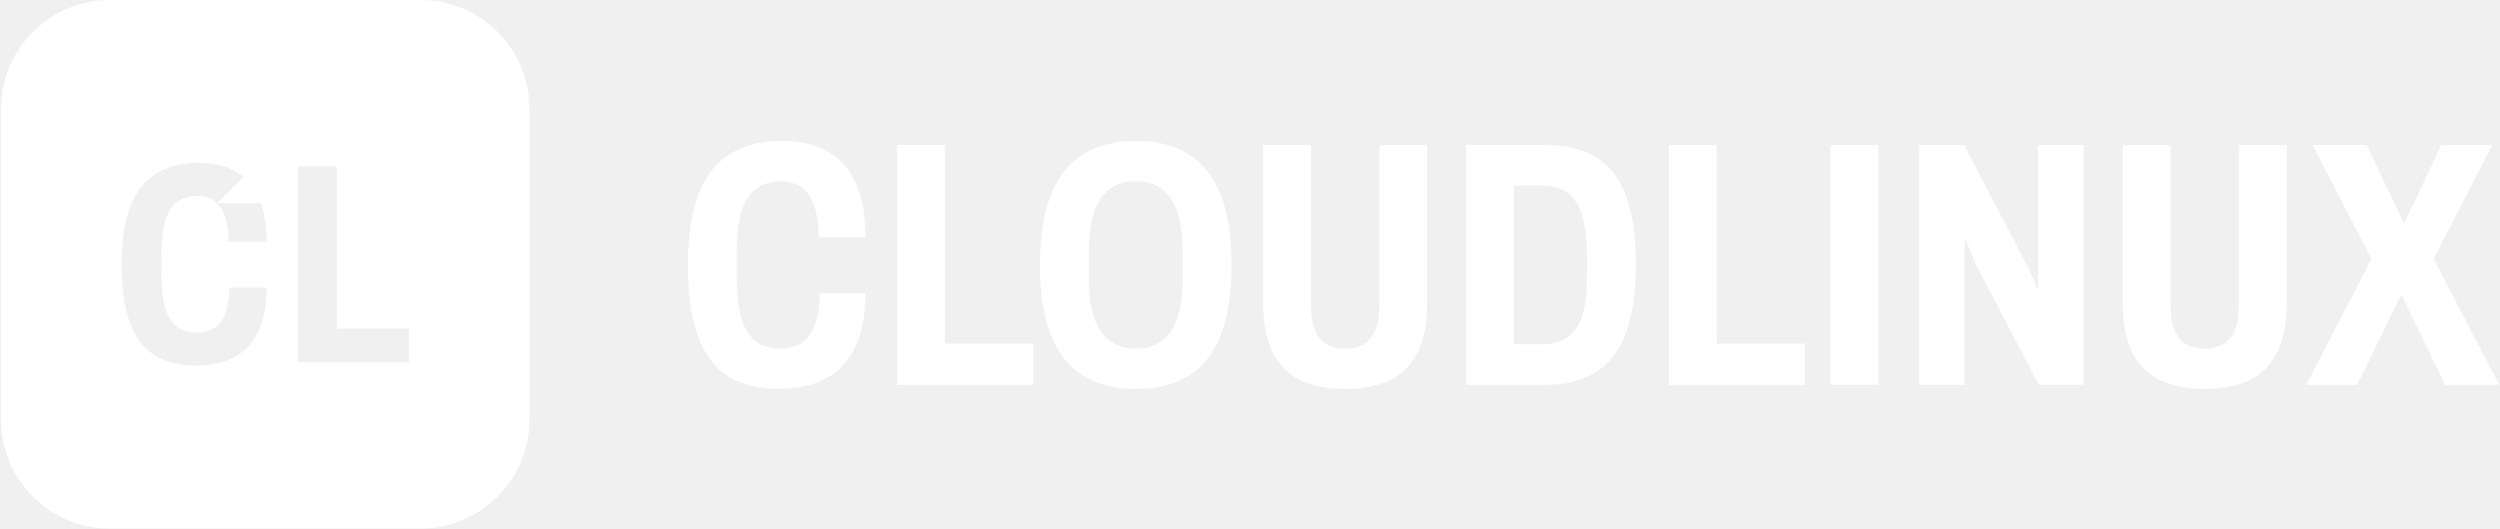
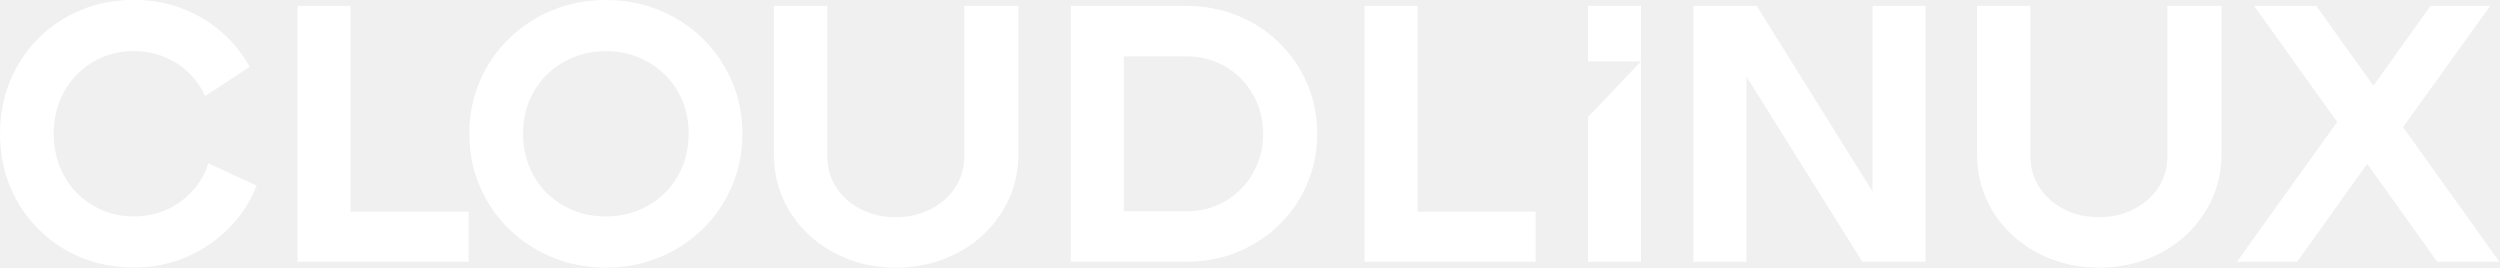
- <svg xmlns="http://www.w3.org/2000/svg" width="473" height="100" viewBox="0 0 473 100" fill="none" role="img" aria-labelledby="cl_title">
-   <path d="M147.385 73.59C143.425 73.59 140.165 72.76 137.615 71.08C135.065 69.41 133.185 66.83 131.975 63.36C130.765 59.88 130.155 55.46 130.155 50.09C130.155 42.08 131.625 36.17 134.575 32.37C137.525 28.56 142.015 26.66 148.035 26.66C151.285 26.66 154.085 27.29 156.415 28.54C158.745 29.79 160.555 31.76 161.825 34.45C163.105 37.13 163.735 40.61 163.735 44.88H154.895C154.895 42.64 154.645 40.72 154.135 39.14C153.625 37.56 152.845 36.36 151.795 35.54C150.735 34.73 149.375 34.32 147.705 34.32C145.815 34.32 144.235 34.81 142.985 35.77C141.735 36.74 140.815 38.21 140.245 40.19C139.675 42.17 139.385 44.7 139.385 47.78V52.6C139.385 55.64 139.675 58.14 140.245 60.12C140.815 62.1 141.705 63.56 142.915 64.51C144.125 65.46 145.675 65.93 147.565 65.93C149.285 65.93 150.685 65.55 151.785 64.77C152.885 64 153.705 62.83 154.255 61.27C154.805 59.71 155.085 57.78 155.085 55.49H163.735C163.735 59.71 163.075 63.16 161.755 65.82C160.435 68.48 158.555 70.44 156.115 71.69C153.675 72.94 150.755 73.57 147.365 73.57L147.385 73.59Z" fill="white" />
-   <path d="M169.765 72.8V27.45H178.805V65.01H195.505V72.8H169.765Z" fill="white" />
-   <path d="M214.915 73.59C210.995 73.59 207.685 72.76 204.985 71.12C202.275 69.47 200.235 66.91 198.845 63.43C197.455 59.95 196.765 55.53 196.765 50.16C196.765 44.79 197.455 40.32 198.845 36.86C200.235 33.41 202.275 30.84 204.985 29.17C207.695 27.5 211.005 26.66 214.915 26.66C218.825 26.66 222.145 27.5 224.845 29.17C227.555 30.84 229.585 33.41 230.955 36.86C232.315 40.31 233.005 44.75 233.005 50.16C233.005 55.57 232.325 59.95 230.955 63.43C229.585 66.91 227.555 69.47 224.845 71.12C222.135 72.77 218.825 73.59 214.915 73.59ZM214.915 65.93C216.455 65.93 217.775 65.64 218.875 65.07C219.975 64.5 220.885 63.65 221.615 62.53C222.345 61.41 222.875 60.01 223.235 58.34C223.585 56.67 223.765 54.73 223.765 52.53V47.71C223.765 45.51 223.585 43.57 223.235 41.9C222.885 40.23 222.345 38.83 221.615 37.71C220.885 36.59 219.975 35.74 218.875 35.17C217.775 34.6 216.455 34.31 214.915 34.31C213.375 34.31 212.045 34.6 210.925 35.17C209.805 35.74 208.875 36.59 208.155 37.71C207.425 38.83 206.885 40.23 206.535 41.9C206.185 43.57 206.005 45.51 206.005 47.71V52.53C206.005 54.73 206.175 56.67 206.535 58.34C206.885 60.01 207.425 61.41 208.155 62.53C208.885 63.65 209.805 64.5 210.925 65.07C212.045 65.64 213.375 65.93 214.915 65.93Z" fill="white" />
-   <path d="M254.445 73.59C251.275 73.59 248.535 73.06 246.225 72.01C243.915 70.95 242.135 69.23 240.875 66.83C239.625 64.43 238.995 61.28 238.995 57.36V27.46H248.035V57.76C248.035 60.49 248.555 62.54 249.585 63.9C250.615 65.26 252.235 65.95 254.435 65.95C256.635 65.95 258.325 65.27 259.385 63.9C260.445 62.54 260.965 60.49 260.965 57.76V27.46H270.005V57.36C270.005 61.28 269.375 64.43 268.125 66.83C266.875 69.23 265.085 70.96 262.775 72.01C260.465 73.07 257.685 73.59 254.425 73.59H254.445Z" fill="white" />
-   <path d="M277.415 72.8V27.45H292.335C296.295 27.45 299.545 28.24 302.075 29.83C304.605 31.41 306.475 33.87 307.685 37.19C308.895 40.51 309.505 44.79 309.505 50.03C309.505 55.27 308.885 59.5 307.655 62.87C306.425 66.24 304.545 68.73 302.015 70.36C299.485 71.99 296.215 72.8 292.215 72.8H277.435H277.415ZM286.455 65.14H291.665C293.115 65.14 294.375 64.92 295.425 64.48C296.485 64.04 297.375 63.32 298.095 62.33C298.825 61.34 299.355 60.04 299.715 58.44C300.065 56.83 300.245 54.86 300.245 52.53V48.24C300.245 45.91 300.065 43.91 299.715 42.23C299.365 40.56 298.835 39.19 298.135 38.14C297.435 37.08 296.535 36.31 295.465 35.83C294.385 35.35 293.125 35.1 291.665 35.1H286.455V65.13V65.14Z" fill="white" />
-   <path d="M315.765 72.8V27.45H324.805V65.01H341.505V72.8H315.765Z" fill="white" />
-   <path d="M346.324 72.8V27.45H355.364V72.79H346.324V72.8Z" fill="white" />
-   <path d="M363.084 72.8V27.45H371.594L383.404 50.02C383.584 50.37 383.784 50.8 384.034 51.31C384.274 51.82 384.514 52.36 384.764 52.93C385.004 53.5 385.194 54.01 385.324 54.45H385.654C385.614 53.61 385.584 52.81 385.584 52.04V27.45H394.234V72.79H385.724L373.774 49.89C373.514 49.27 373.204 48.55 372.854 47.71C372.504 46.87 372.194 46.06 371.934 45.27H371.674V72.79H363.094L363.084 72.8Z" fill="white" />
-   <path d="M417.075 73.59C413.905 73.59 411.165 73.06 408.855 72.01C406.545 70.95 404.765 69.23 403.505 66.83C402.255 64.43 401.625 61.28 401.625 57.36V27.46H410.665V57.76C410.665 60.49 411.185 62.54 412.215 63.9C413.245 65.26 414.865 65.95 417.065 65.95C419.265 65.95 420.954 65.27 422.014 63.9C423.074 62.54 423.595 60.49 423.595 57.76V27.46H432.635V57.36C432.635 61.28 432.005 64.43 430.755 66.83C429.505 69.23 427.715 70.96 425.405 72.01C423.095 73.07 420.315 73.59 417.055 73.59H417.075Z" fill="white" />
-   <path d="M436.344 72.8L448.684 48.97L437.534 27.45H447.764L454.694 41.97H455.024L461.884 27.45H471.524L460.434 48.97L472.844 72.8H462.614L454.494 56.04H454.164L445.984 72.8H436.344Z" fill="white" />
-   <path fill-rule="evenodd" clip-rule="evenodd" d="M79.555 0H20.815C9.421 0 0.185 9.236 0.185 20.63V79.37C0.185 90.764 9.421 100 20.815 100H79.555C90.948 100 100.185 90.764 100.185 79.37V20.63C100.185 9.236 90.948 0 79.555 0Z M42.694 59.125C42.244 60.405 41.574 61.355 40.674 61.985C39.774 62.615 38.624 62.925 37.224 62.925C35.674 62.925 34.414 62.535 33.424 61.765C32.434 60.995 31.704 59.795 31.244 58.175C30.774 56.555 30.544 54.505 30.544 52.025V48.085C30.544 45.565 30.774 43.505 31.244 41.885C31.714 40.265 32.454 39.065 33.484 38.275C34.504 37.485 35.794 37.085 37.344 37.085C38.714 37.085 39.824 37.415 40.684 38.085C40.824 38.195 40.954 38.325 41.084 38.455L46.074 33.465C45.574 33.045 45.044 32.675 44.464 32.365C42.554 31.345 40.274 30.825 37.614 30.825C32.684 30.825 29.024 32.385 26.614 35.495C24.204 38.605 23.004 43.435 23.004 49.975C23.004 54.365 23.494 57.975 24.484 60.815C25.474 63.655 27.014 65.755 29.094 67.125C31.174 68.495 33.844 69.175 37.074 69.175C39.844 69.175 42.224 68.665 44.224 67.635C46.224 66.615 47.754 65.015 48.834 62.835C49.914 60.665 50.454 57.845 50.454 54.395H43.384C43.384 56.265 43.164 57.835 42.714 59.115L42.694 59.125Z M41.084 38.475C41.734 39.115 42.245 39.955 42.584 41.035C42.995 42.325 43.205 43.895 43.205 45.725H50.434C50.434 42.875 50.084 40.465 49.385 38.475H41.084Z M56.334 68.535V31.485H63.724V62.175H77.365V68.535H56.334Z" fill="white" />
+ <svg xmlns="http://www.w3.org/2000/svg" width="654" height="70" viewBox="0 0 654 70" fill="none" role="img" aria-labelledby="cl_title">
+   <path d="M50.3 50.01C48.39 52.11 46.13 53.74 43.51 54.89C40.9 56.04 38.06 56.61 35 56.61C31.94 56.61 29.25 56.07 26.73 54.98C24.21 53.9 22 52.38 20.08 50.44C18.17 48.5 16.68 46.2 15.63 43.55C14.58 40.91 14.05 38.05 14.05 34.99C14.05 31.93 14.58 29 15.63 26.38C16.68 23.77 18.17 21.49 20.08 19.54C21.99 17.59 24.21 16.08 26.73 15C29.25 13.92 32 13.37 35 13.37C39.14 13.37 42.89 14.44 46.24 16.57C49.59 18.71 52.06 21.56 53.65 25.13L65.32 17.48C63.34 13.91 60.83 10.82 57.77 8.2C54.71 5.59 51.25 3.56 47.4 2.13C43.54 0.7 39.41 -0.02 35.01 -0.02C30.04 -0.02 25.43 0.86 21.19 2.61C16.95 4.37 13.24 6.83 10.05 10.02C6.86 13.21 4.39 16.92 2.64 21.16C0.88 25.4 0.01 30.01 0.01 34.98C0.01 39.95 0.88 44.56 2.64 48.8C4.39 53.04 6.86 56.75 10.05 59.94C13.24 63.13 16.95 65.6 21.19 67.35C25.43 69.1 30.04 69.98 35.01 69.98C39.98 69.98 44.49 69.07 48.73 67.25C52.97 65.43 56.68 62.92 59.87 59.7C63.06 56.48 65.48 52.77 67.14 48.56L54.52 42.73C53.63 45.47 52.23 47.89 50.31 50L50.3 50.01Z" fill="white" />
+   <path d="M91.7 1.53H77.83V68.47H122.59V55.37H91.7V1.53Z" fill="white" />
+   <path d="M183.88 10.14C180.63 6.95 176.84 4.47 172.5 2.68C168.16 0.9 163.48 -4.27291e-06 158.44 -4.27291e-06C153.4 -4.27291e-06 148.82 0.9 144.48 2.68C140.14 4.46 136.35 6.95 133.1 10.14C129.85 13.33 127.31 17.04 125.5 21.28C123.69 25.52 122.78 30.09 122.78 35C122.78 39.91 123.69 44.48 125.5 48.72C127.32 52.96 129.85 56.67 133.1 59.86C136.35 63.05 140.14 65.53 144.48 67.32C148.82 69.1 153.5 70 158.54 70C163.58 70 168.16 69.1 172.5 67.32C176.84 65.54 180.63 63.05 183.88 59.86C187.13 56.67 189.66 52.96 191.48 48.72C193.3 44.48 194.21 39.91 194.21 35C194.21 30.09 193.3 25.52 191.48 21.28C189.66 17.04 187.13 13.33 183.88 10.14ZM178.53 43.56C177.44 46.21 175.92 48.5 173.94 50.45C171.96 52.4 169.67 53.91 167.05 54.99C164.44 56.08 161.57 56.62 158.44 56.62C155.31 56.62 152.53 56.08 149.88 54.99C147.23 53.91 144.94 52.39 142.99 50.45C141.04 48.51 139.53 46.21 138.45 43.56C137.36 40.92 136.83 38.06 136.83 35C136.83 31.94 137.37 29.01 138.45 26.39C139.53 23.78 141.06 21.5 143.04 19.55C145.02 17.6 147.31 16.09 149.93 15.01C152.54 13.93 155.38 13.38 158.44 13.38C161.5 13.38 164.43 13.92 167.05 15.01C169.66 16.09 171.96 17.61 173.94 19.55C175.92 21.5 177.44 23.77 178.53 26.39C179.61 29 180.15 31.84 180.15 34.9C180.15 37.96 179.61 40.91 178.53 43.55V43.56Z" fill="white" />
+   <path d="M252.27 40.83C252.27 43.06 251.82 45.17 250.93 47.14C250.04 49.12 248.76 50.82 247.1 52.26C245.44 53.69 243.55 54.81 241.41 55.61C239.27 56.41 236.93 56.81 234.38 56.81C230.94 56.81 227.86 56.11 225.15 54.71C222.44 53.31 220.3 51.4 218.74 48.97C217.18 46.55 216.4 43.84 216.4 40.84V1.53H202.44V40.26C202.44 44.47 203.24 48.37 204.83 51.97C206.42 55.57 208.69 58.73 211.62 61.44C214.55 64.15 217.95 66.26 221.8 67.75C225.66 69.25 229.85 70 234.37 70C238.89 70 243.03 69.25 246.95 67.75C250.87 66.25 254.28 64.15 257.18 61.44C260.08 58.73 262.34 55.58 263.97 51.97C265.6 48.37 266.41 44.46 266.41 40.26V1.53H252.26V40.83H252.27Z" fill="white" />
+   <path d="M334.64 11.19C331.52 8.13 327.87 5.76 323.69 4.06C319.51 2.37 314.97 1.53 310.06 1.53H280.13V68.47H310.35C315.19 68.47 319.69 67.61 323.83 65.89C327.97 64.17 331.59 61.79 334.68 58.76C337.77 55.73 340.19 52.18 341.95 48.1C343.71 44.02 344.58 39.65 344.58 35C344.58 30.35 343.71 25.9 341.95 21.85C340.2 17.8 337.76 14.25 334.63 11.19H334.64ZM328.9 42.98C327.88 45.44 326.46 47.59 324.64 49.44C322.82 51.29 320.7 52.72 318.28 53.74C315.86 54.76 313.24 55.27 310.44 55.27H293.99V14.73H310.34C313.14 14.73 315.77 15.24 318.23 16.26C320.68 17.28 322.82 18.72 324.64 20.56C326.46 22.41 327.87 24.56 328.9 27.02C329.92 29.48 330.43 32.13 330.43 35C330.43 37.87 329.92 40.53 328.9 42.98Z" fill="white" />
+   <path d="M370.82 1.53H356.96V68.47H401.71V55.37H370.82V1.53Z" fill="white" />
+   <path d="M489.86 50.09L459.54 1.53H443V68.47H456.87V20.02L487.18 68.47H503.72V1.53H489.86V50.09Z" fill="white" />
+   <path d="M567.01 40.83C567.01 43.06 566.56 45.17 565.67 47.14C564.78 49.12 563.5 50.82 561.84 52.26C560.18 53.69 558.29 54.81 556.15 55.61C554.01 56.41 551.67 56.81 549.12 56.81C545.68 56.81 542.6 56.11 539.89 54.71C537.18 53.31 535.04 51.4 533.48 48.97C531.92 46.55 531.14 43.84 531.14 40.84V1.53H517.18V40.26C517.18 44.47 517.98 48.37 519.57 51.97C521.16 55.57 523.43 58.73 526.36 61.44C529.29 64.15 532.69 66.26 536.54 67.75C540.4 69.25 544.59 70 549.11 70C553.63 70 557.77 69.25 561.69 67.75C565.61 66.25 569.02 64.15 571.92 61.44C574.82 58.73 577.08 55.58 578.71 51.97C580.34 48.37 581.15 44.46 581.15 40.26V1.53H567V40.83H567.01Z" fill="white" />
+   <path d="M653.83 68.47L628.64 33.26L651.44 1.53H635.85L620.88 22.42L605.93 1.53H589.67L611.4 31.9L585.18 68.47H600.95L619.25 42.86L637.58 68.47H653.83Z" fill="white" />
+   <path d="M415.42 68.47H429.29V16.07L415.42 30.61V68.47Z" fill="white" />
+   <path d="M429.28 1.53H415.42V16.07H429.28V1.53Z" fill="white" />
</svg>
